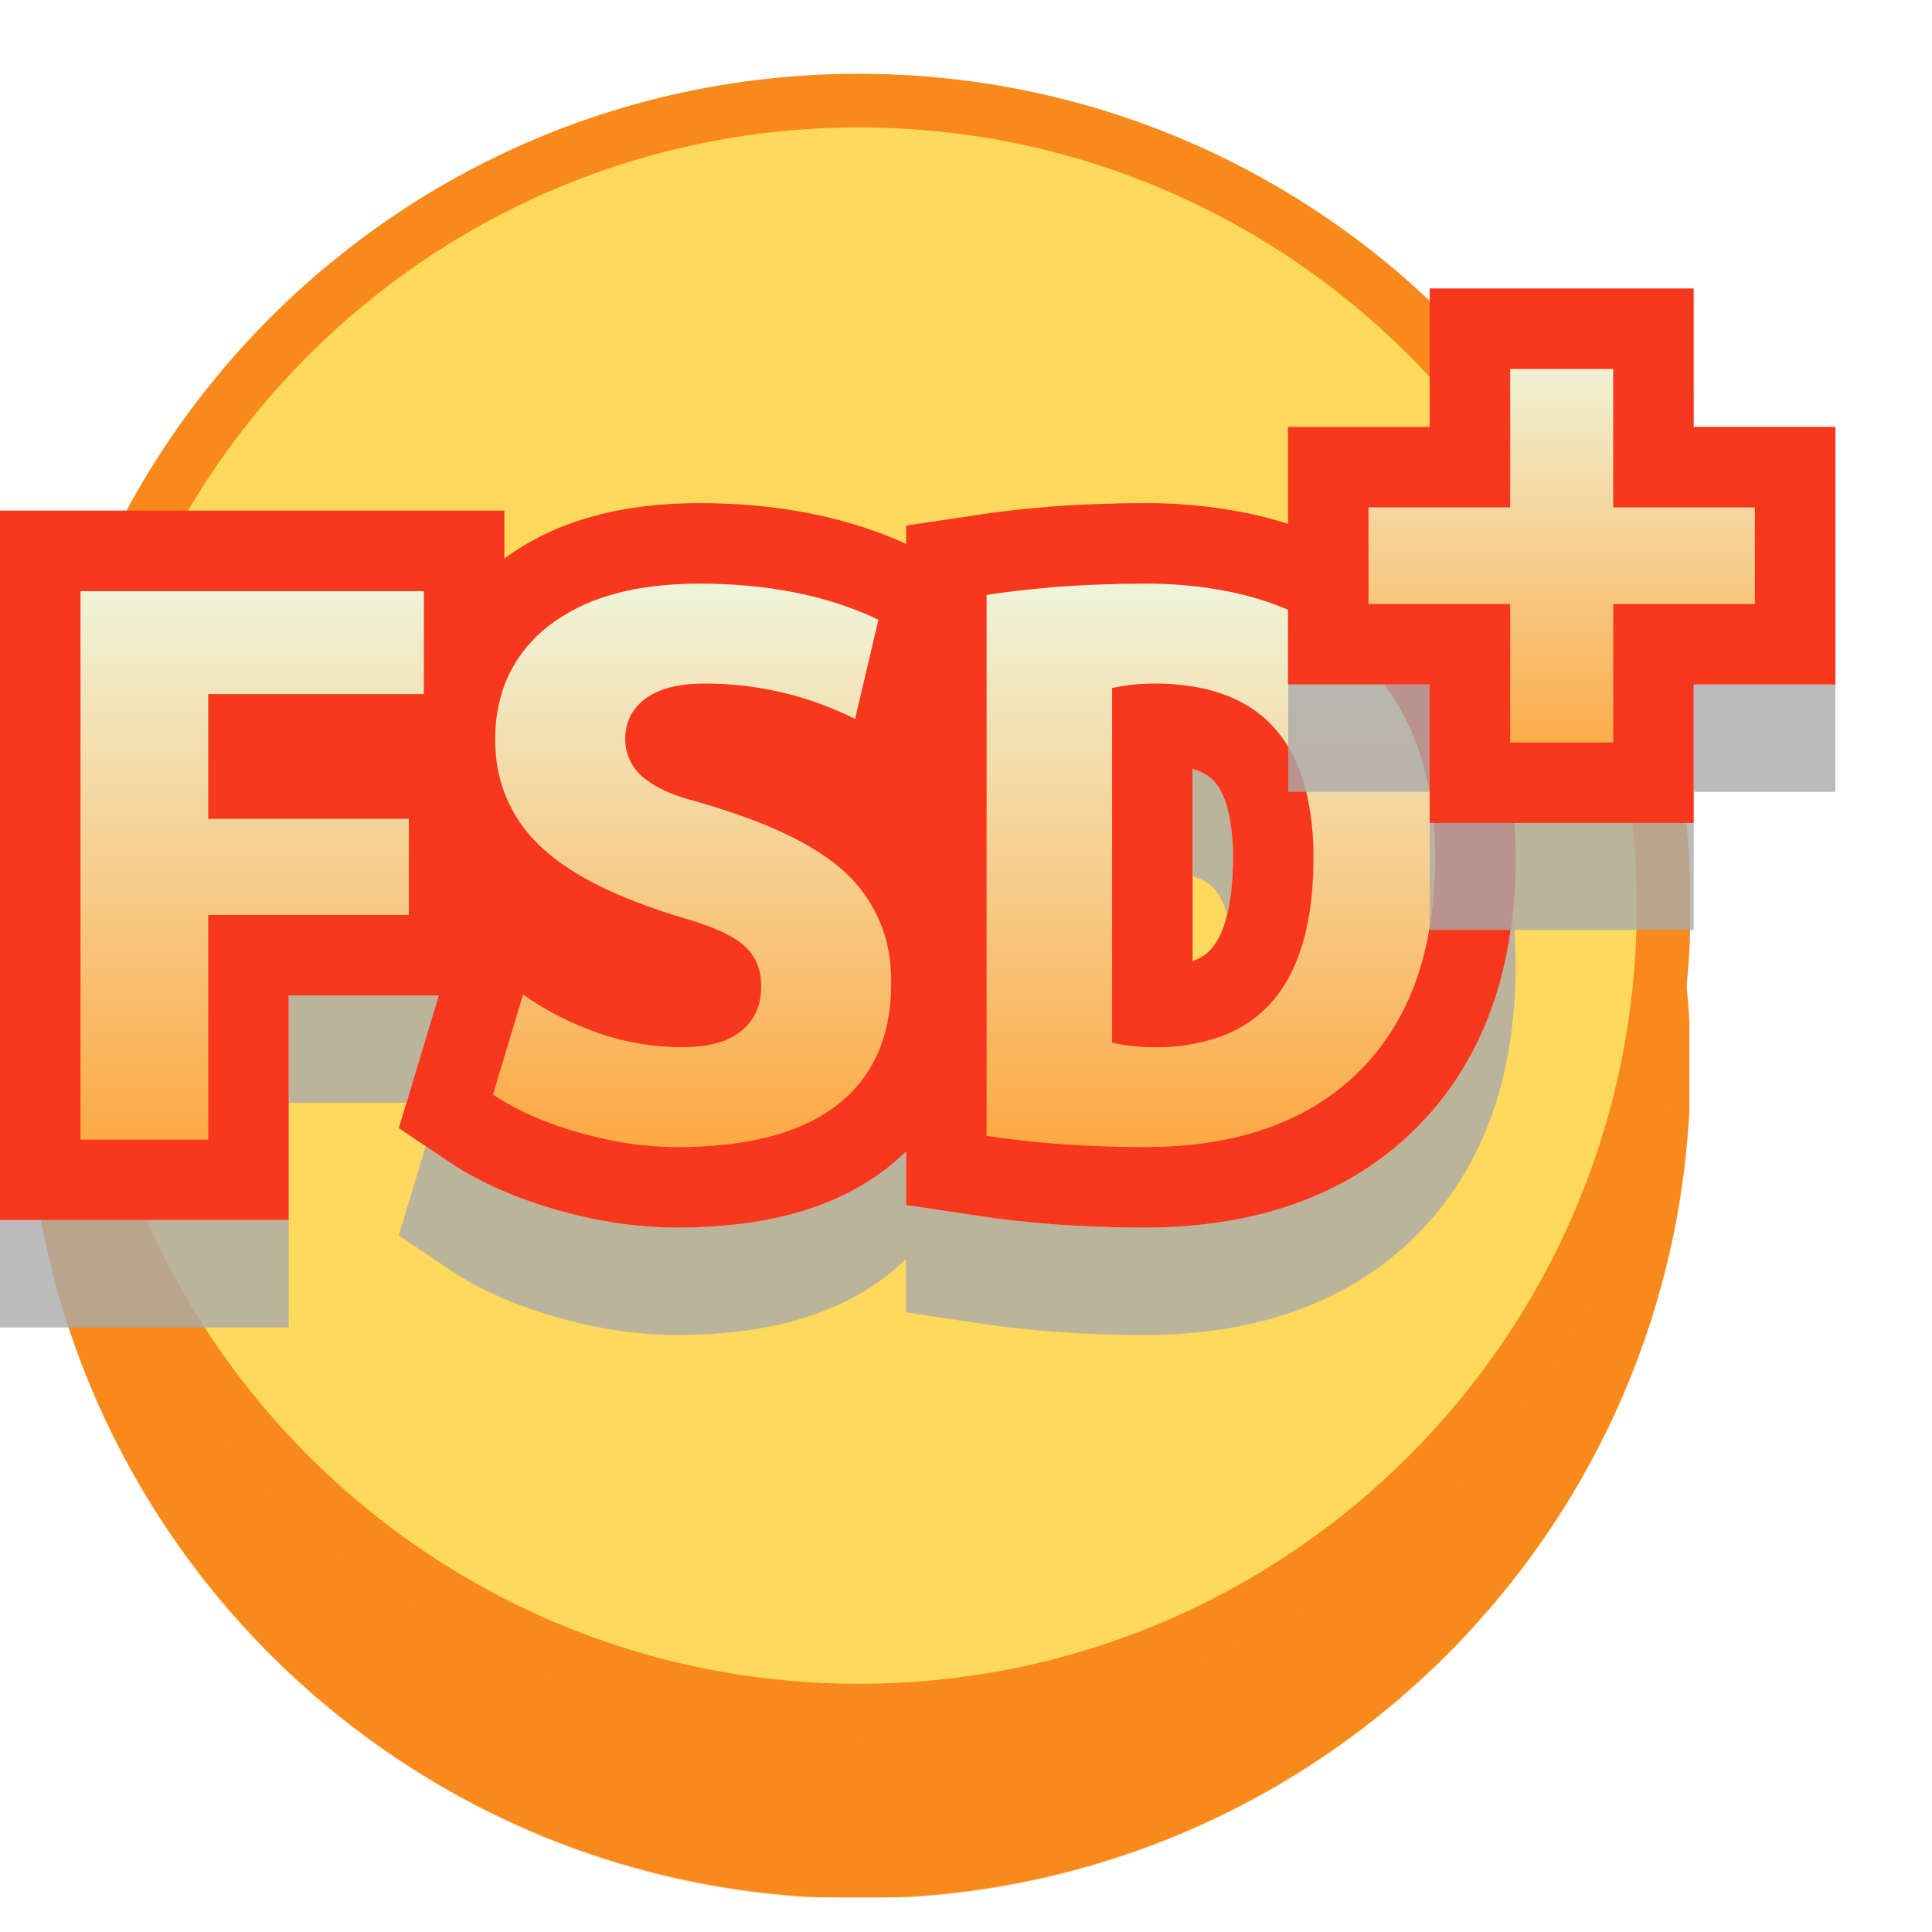
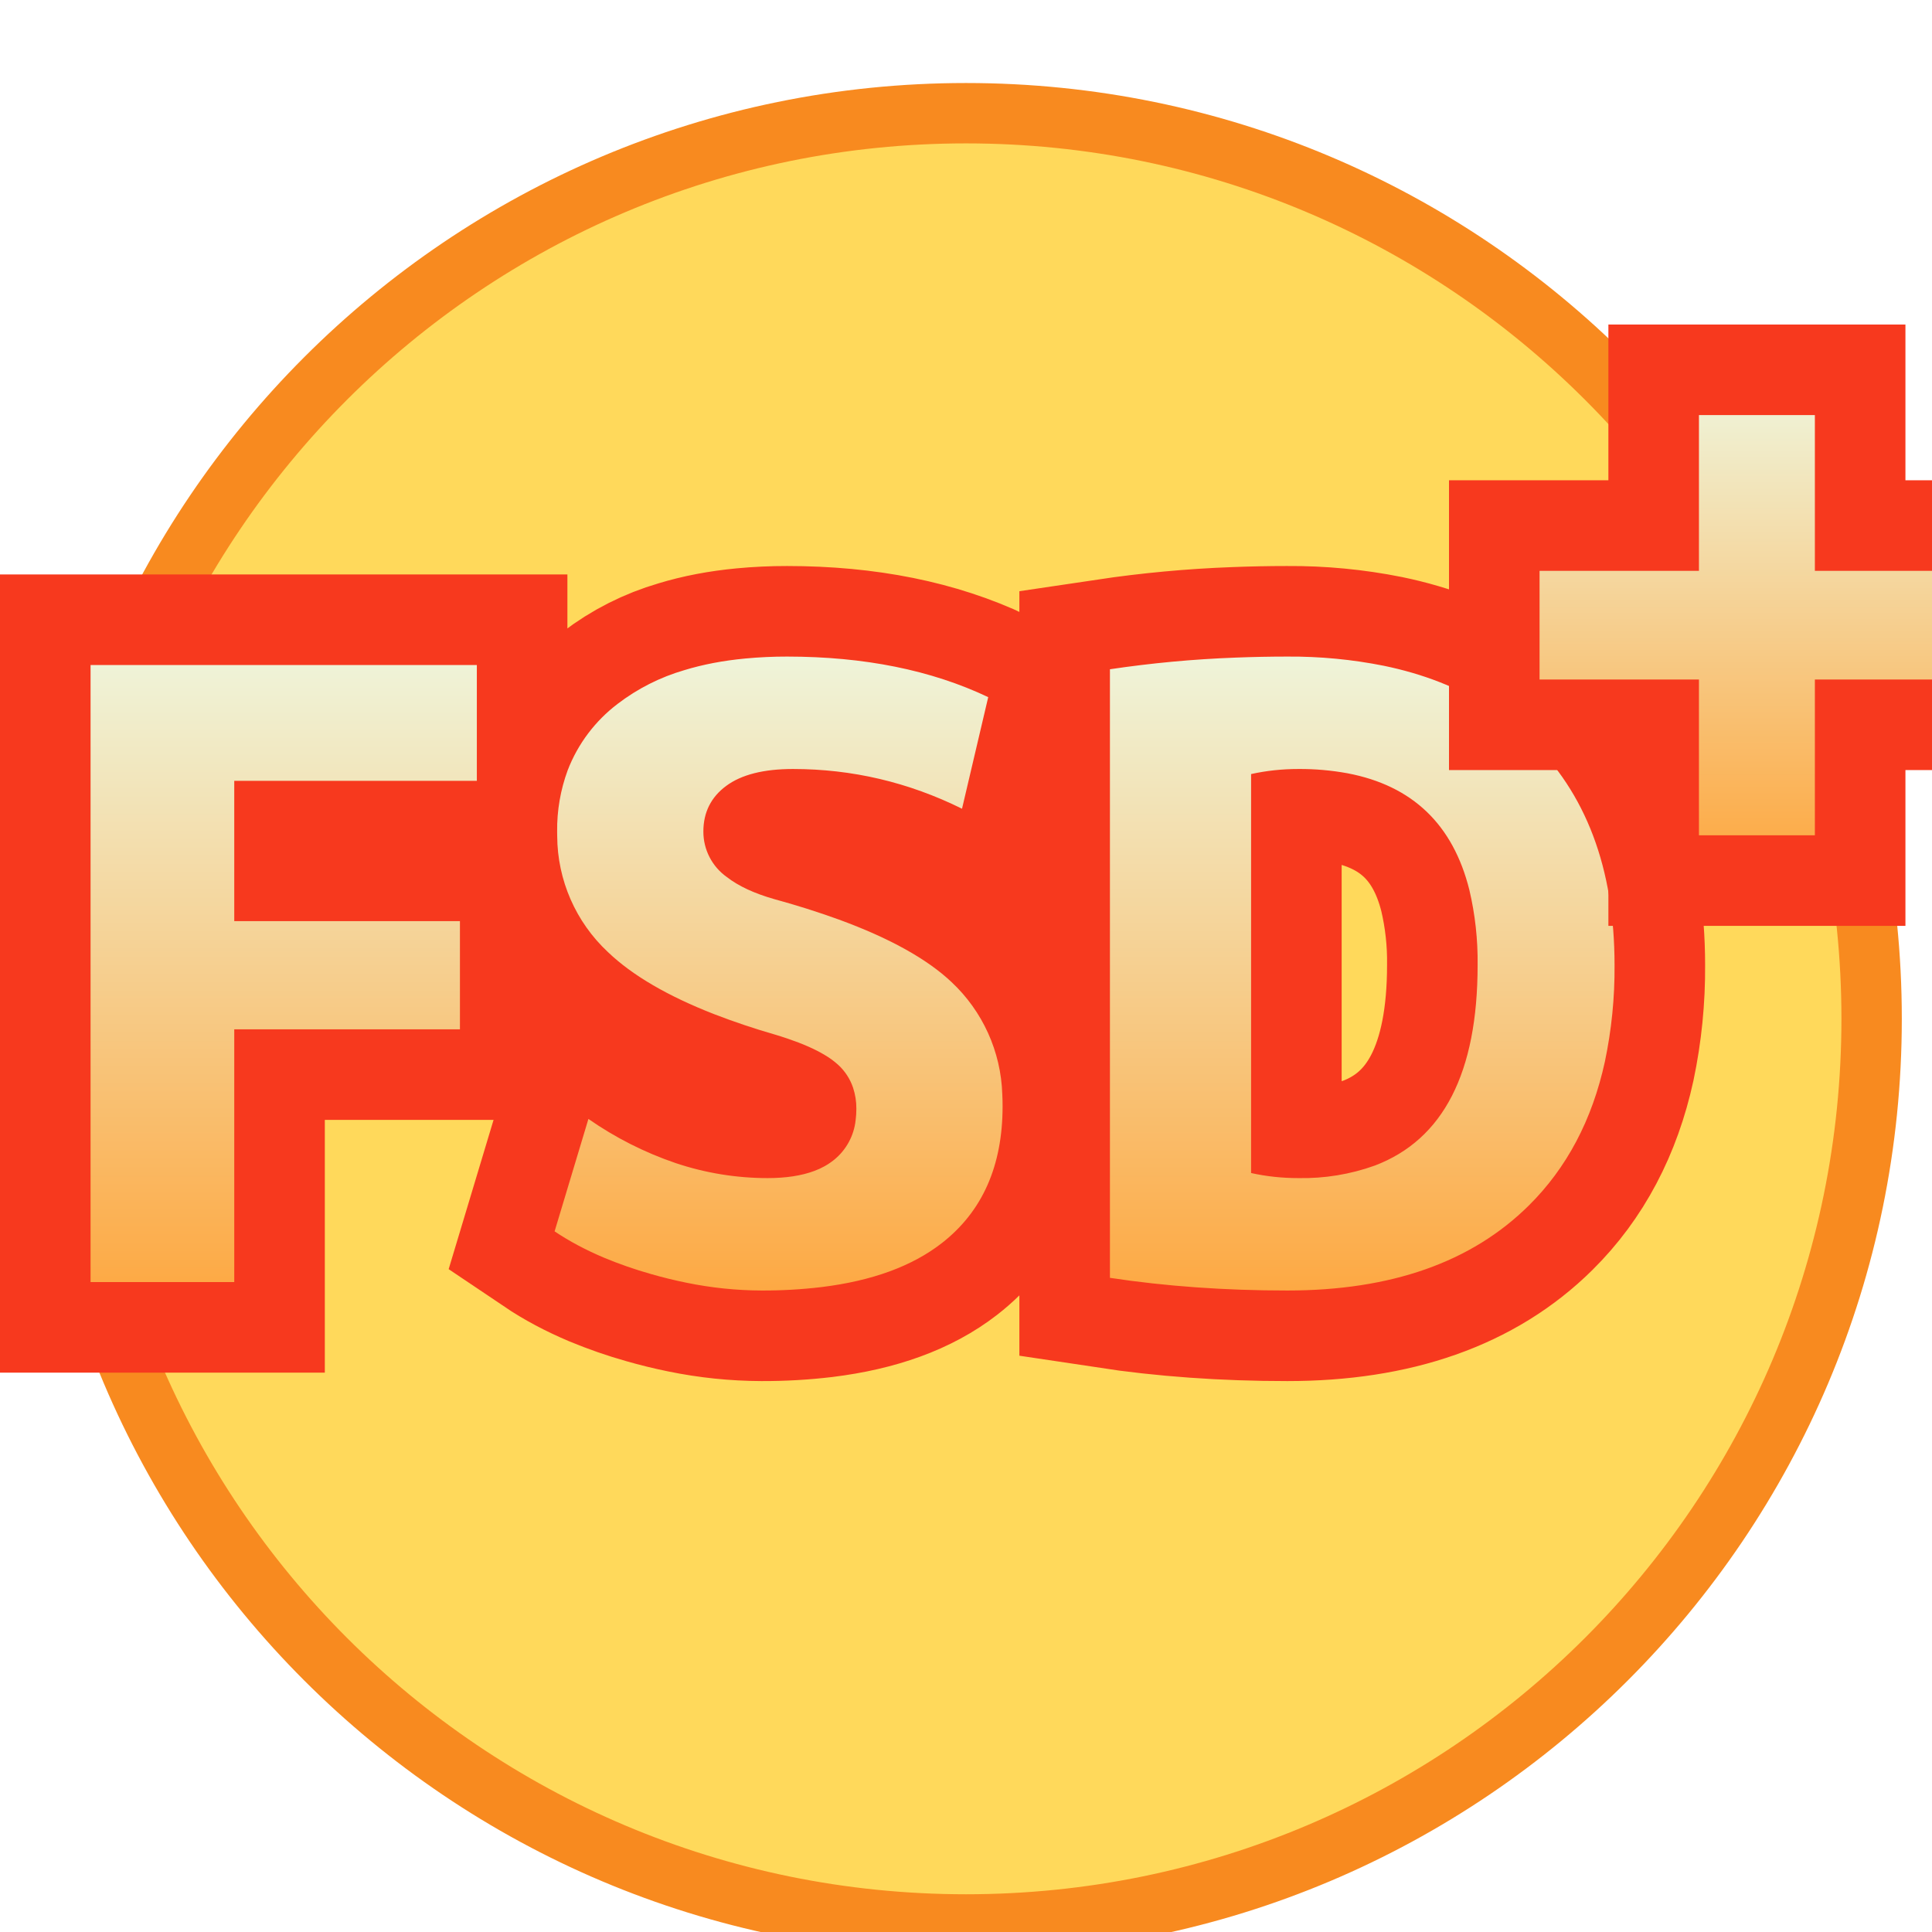
- <svg xmlns="http://www.w3.org/2000/svg" xmlns:xlink="http://www.w3.org/1999/xlink" width="36" height="36">
+ <svg xmlns="http://www.w3.org/2000/svg" xmlns:xlink="http://www.w3.org/1999/xlink" width="32" height="32">
  <defs>
    <linearGradient id="a" x2="0" y2="1">
      <stop stop-color="#EDFFEF" offset="0" />
      <stop stop-color="#FF9E2E" offset="1" />
    </linearGradient>
-     <linearGradient id="c" x1="-1.037" x2="-1.037" y1="-2.17" y2="17.356" gradientTransform="matrix(1.4464 0 0 .69139 1.5 10.875)" gradientUnits="userSpaceOnUse" xlink:href="#a" />
-     <linearGradient id="e" x1="-1.482" x2="-1.482" y1="-1.518" y2="8.561" gradientTransform="matrix(1.012 0 0 .98817 25.5 6.875)" gradientUnits="userSpaceOnUse" xlink:href="#a" />
-     <filter id="d" x="-.208" y="-.216" width="1.417" height="1.718">
-       <feFlood flood-color="#AAA" flood-opacity=".8" result="flood" />
-       <feComposite in="flood" in2="SourceGraphic" operator="in" result="composite1" />
-       <feGaussianBlur in="composite1" result="blur" />
-       <feOffset dy="2" result="offset" />
-       <feComposite in="SourceGraphic" in2="offset" result="composite2" />
-     </filter>
-     <filter id="b" x="-.017" y="-.017" width="1.033" height="1.133">
-       <feFlood flood-color="#F88A1F" result="flood" />
-       <feComposite in="flood" in2="SourceGraphic" operator="in" result="composite1" />
-       <feGaussianBlur in="composite1" result="blur" />
-       <feOffset dy="3" result="offset" />
-       <feComposite in="SourceGraphic" in2="offset" result="composite2" />
-     </filter>
+     <linearGradient id="b" x1="-1.037" x2="-1.037" y1="-2.17" y2="17.356" gradientTransform="matrix(1.4464 0 0 .69139 1.5 10.875)" gradientUnits="userSpaceOnUse" xlink:href="#a" />
+     <linearGradient id="c" x1="-1.482" x2="-1.482" y1="-1.518" y2="8.561" gradientTransform="matrix(1.012 0 0 .98817 25.5 6.875)" gradientUnits="userSpaceOnUse" xlink:href="#a" />
  </defs>
-   <circle cx="16" cy="16.875" r="15" fill="#ffd95b" filter="url(#b)" stroke="#f88a1f" stroke-width="#999999" />
-   <path d="m16.368 11.547-.434 1.848q-1.33-.658-2.8-.658-.728 0-1.106.28t-.378.756a.92.92 0 0 0 .388.753q.287.224.788.367a13.694 13.694 0 0 1 1.069.338q1.254.459 1.864 1.034a2.659 2.659 0 0 1 .842 1.859 3.59 3.59 0 0 1 .005.199q0 1.484-1.008 2.268-.737.573-1.99.727a8.142 8.142 0 0 1-.992.057 6.292 6.292 0 0 1-1.246-.129 7.556 7.556 0 0 1-.588-.144 6.928 6.928 0 0 1-.774-.269q-.46-.194-.822-.438l.56-1.862a5.781 5.781 0 0 0 1.444.731 4.794 4.794 0 0 0 1.524.249q.456 0 .772-.118a1.158 1.158 0 0 0 .327-.183.981.981 0 0 0 .359-.658 1.43 1.43 0 0 0 .012-.189 1.085 1.085 0 0 0-.054-.348.908.908 0 0 0-.247-.38 1.342 1.342 0 0 0-.226-.165q-.237-.142-.608-.268a5.99 5.99 0 0 0-.223-.071 12.051 12.051 0 0 1-.994-.334q-1.16-.452-1.764-1.031a2.643 2.643 0 0 1-.839-1.921 3.321 3.321 0 0 1-.001-.074 2.842 2.842 0 0 1 .175-1.016 2.516 2.516 0 0 1 .826-1.098 3.362 3.362 0 0 1 1.105-.559q.46-.141 1.01-.193a7.276 7.276 0 0 1 .692-.032q1.918 0 3.332.672zM1.5 21.235v-10.22h6.398v1.918H3.88v2.324h3.738v1.792H3.88v4.186zm16.884-.07v-10.08a18.793 18.793 0 0 1 2.079-.193 21.979 21.979 0 0 1 .861-.017 7.883 7.883 0 0 1 1.6.153q.971.201 1.714.668a4.339 4.339 0 0 1 .683.53q1.421 1.351 1.421 3.759a7.486 7.486 0 0 1-.16 1.599q-.317 1.45-1.261 2.384-1.421 1.407-3.997 1.407-1.554 0-2.94-.21zm2.338-8.344v6.608q.378.084.784.084a3.547 3.547 0 0 0 1.264-.207q1.704-.647 1.704-3.321a5.152 5.152 0 0 0-.137-1.246q-.406-1.625-2.018-1.931a4.361 4.361 0 0 0-.813-.071q-.406 0-.784.084z" fill="url(#c)" fill-rule="evenodd" filter="url(#d)" stroke="#f7391e" stroke-linecap="round" stroke-width="3" style="paint-order:stroke" />
-   <path d="M30.06 9.455h2.64v1.8h-2.64v2.58h-1.92v-2.58H25.5v-1.8h2.64v-2.58h1.92z" fill="url(#e)" fill-rule="evenodd" filter="url(#d)" stroke="#f7391e" stroke-linecap="round" stroke-width="3" style="paint-order:stroke" />
+   <circle cx="16" cy="16.875" r="15" fill="#ffd95b" stroke="#f88a1f" />
+   <path d="m16.368 11.547-.434 1.848q-1.33-.658-2.8-.658-.728 0-1.106.28t-.378.756a.92.92 0 0 0 .388.753q.287.224.788.367a13.694 13.694 0 0 1 1.069.338q1.254.459 1.864 1.034a2.659 2.659 0 0 1 .842 1.859 3.59 3.59 0 0 1 .005.199q0 1.484-1.008 2.268-.737.573-1.99.727a8.142 8.142 0 0 1-.992.057 6.292 6.292 0 0 1-1.246-.129 7.556 7.556 0 0 1-.588-.144 6.928 6.928 0 0 1-.774-.269q-.46-.194-.822-.438l.56-1.862a5.781 5.781 0 0 0 1.444.731 4.794 4.794 0 0 0 1.524.249q.456 0 .772-.118a1.158 1.158 0 0 0 .327-.183.981.981 0 0 0 .359-.658 1.43 1.43 0 0 0 .012-.189 1.085 1.085 0 0 0-.054-.348.908.908 0 0 0-.247-.38 1.342 1.342 0 0 0-.226-.165q-.237-.142-.608-.268a5.99 5.99 0 0 0-.223-.071 12.051 12.051 0 0 1-.994-.334q-1.16-.452-1.764-1.031a2.643 2.643 0 0 1-.839-1.921 3.321 3.321 0 0 1-.001-.074 2.842 2.842 0 0 1 .175-1.016 2.516 2.516 0 0 1 .826-1.098 3.362 3.362 0 0 1 1.105-.559q.46-.141 1.01-.193a7.276 7.276 0 0 1 .692-.032q1.918 0 3.332.672zM1.5 21.235v-10.22h6.398v1.918H3.88v2.324h3.738v1.792H3.88v4.186zm16.884-.07v-10.08a18.793 18.793 0 0 1 2.079-.193 21.979 21.979 0 0 1 .861-.017 7.883 7.883 0 0 1 1.6.153q.971.201 1.714.668a4.339 4.339 0 0 1 .683.53q1.421 1.351 1.421 3.759a7.486 7.486 0 0 1-.16 1.599q-.317 1.45-1.261 2.384-1.421 1.407-3.997 1.407-1.554 0-2.94-.21zm2.338-8.344v6.608q.378.084.784.084a3.547 3.547 0 0 0 1.264-.207q1.704-.647 1.704-3.321a5.152 5.152 0 0 0-.137-1.246q-.406-1.625-2.018-1.931a4.361 4.361 0 0 0-.813-.071q-.406 0-.784.084z" fill="url(#b)" fill-rule="evenodd" stroke="#f7391e" stroke-linecap="round" stroke-width="3" style="paint-order:stroke" />
+   <path d="M30.06 9.455h2.64v1.8h-2.64v2.58h-1.92v-2.58H25.5v-1.8h2.64v-2.58h1.92z" fill="url(#c)" fill-rule="evenodd" stroke="#f7391e" stroke-linecap="round" stroke-width="3" style="paint-order:stroke" />
</svg>
